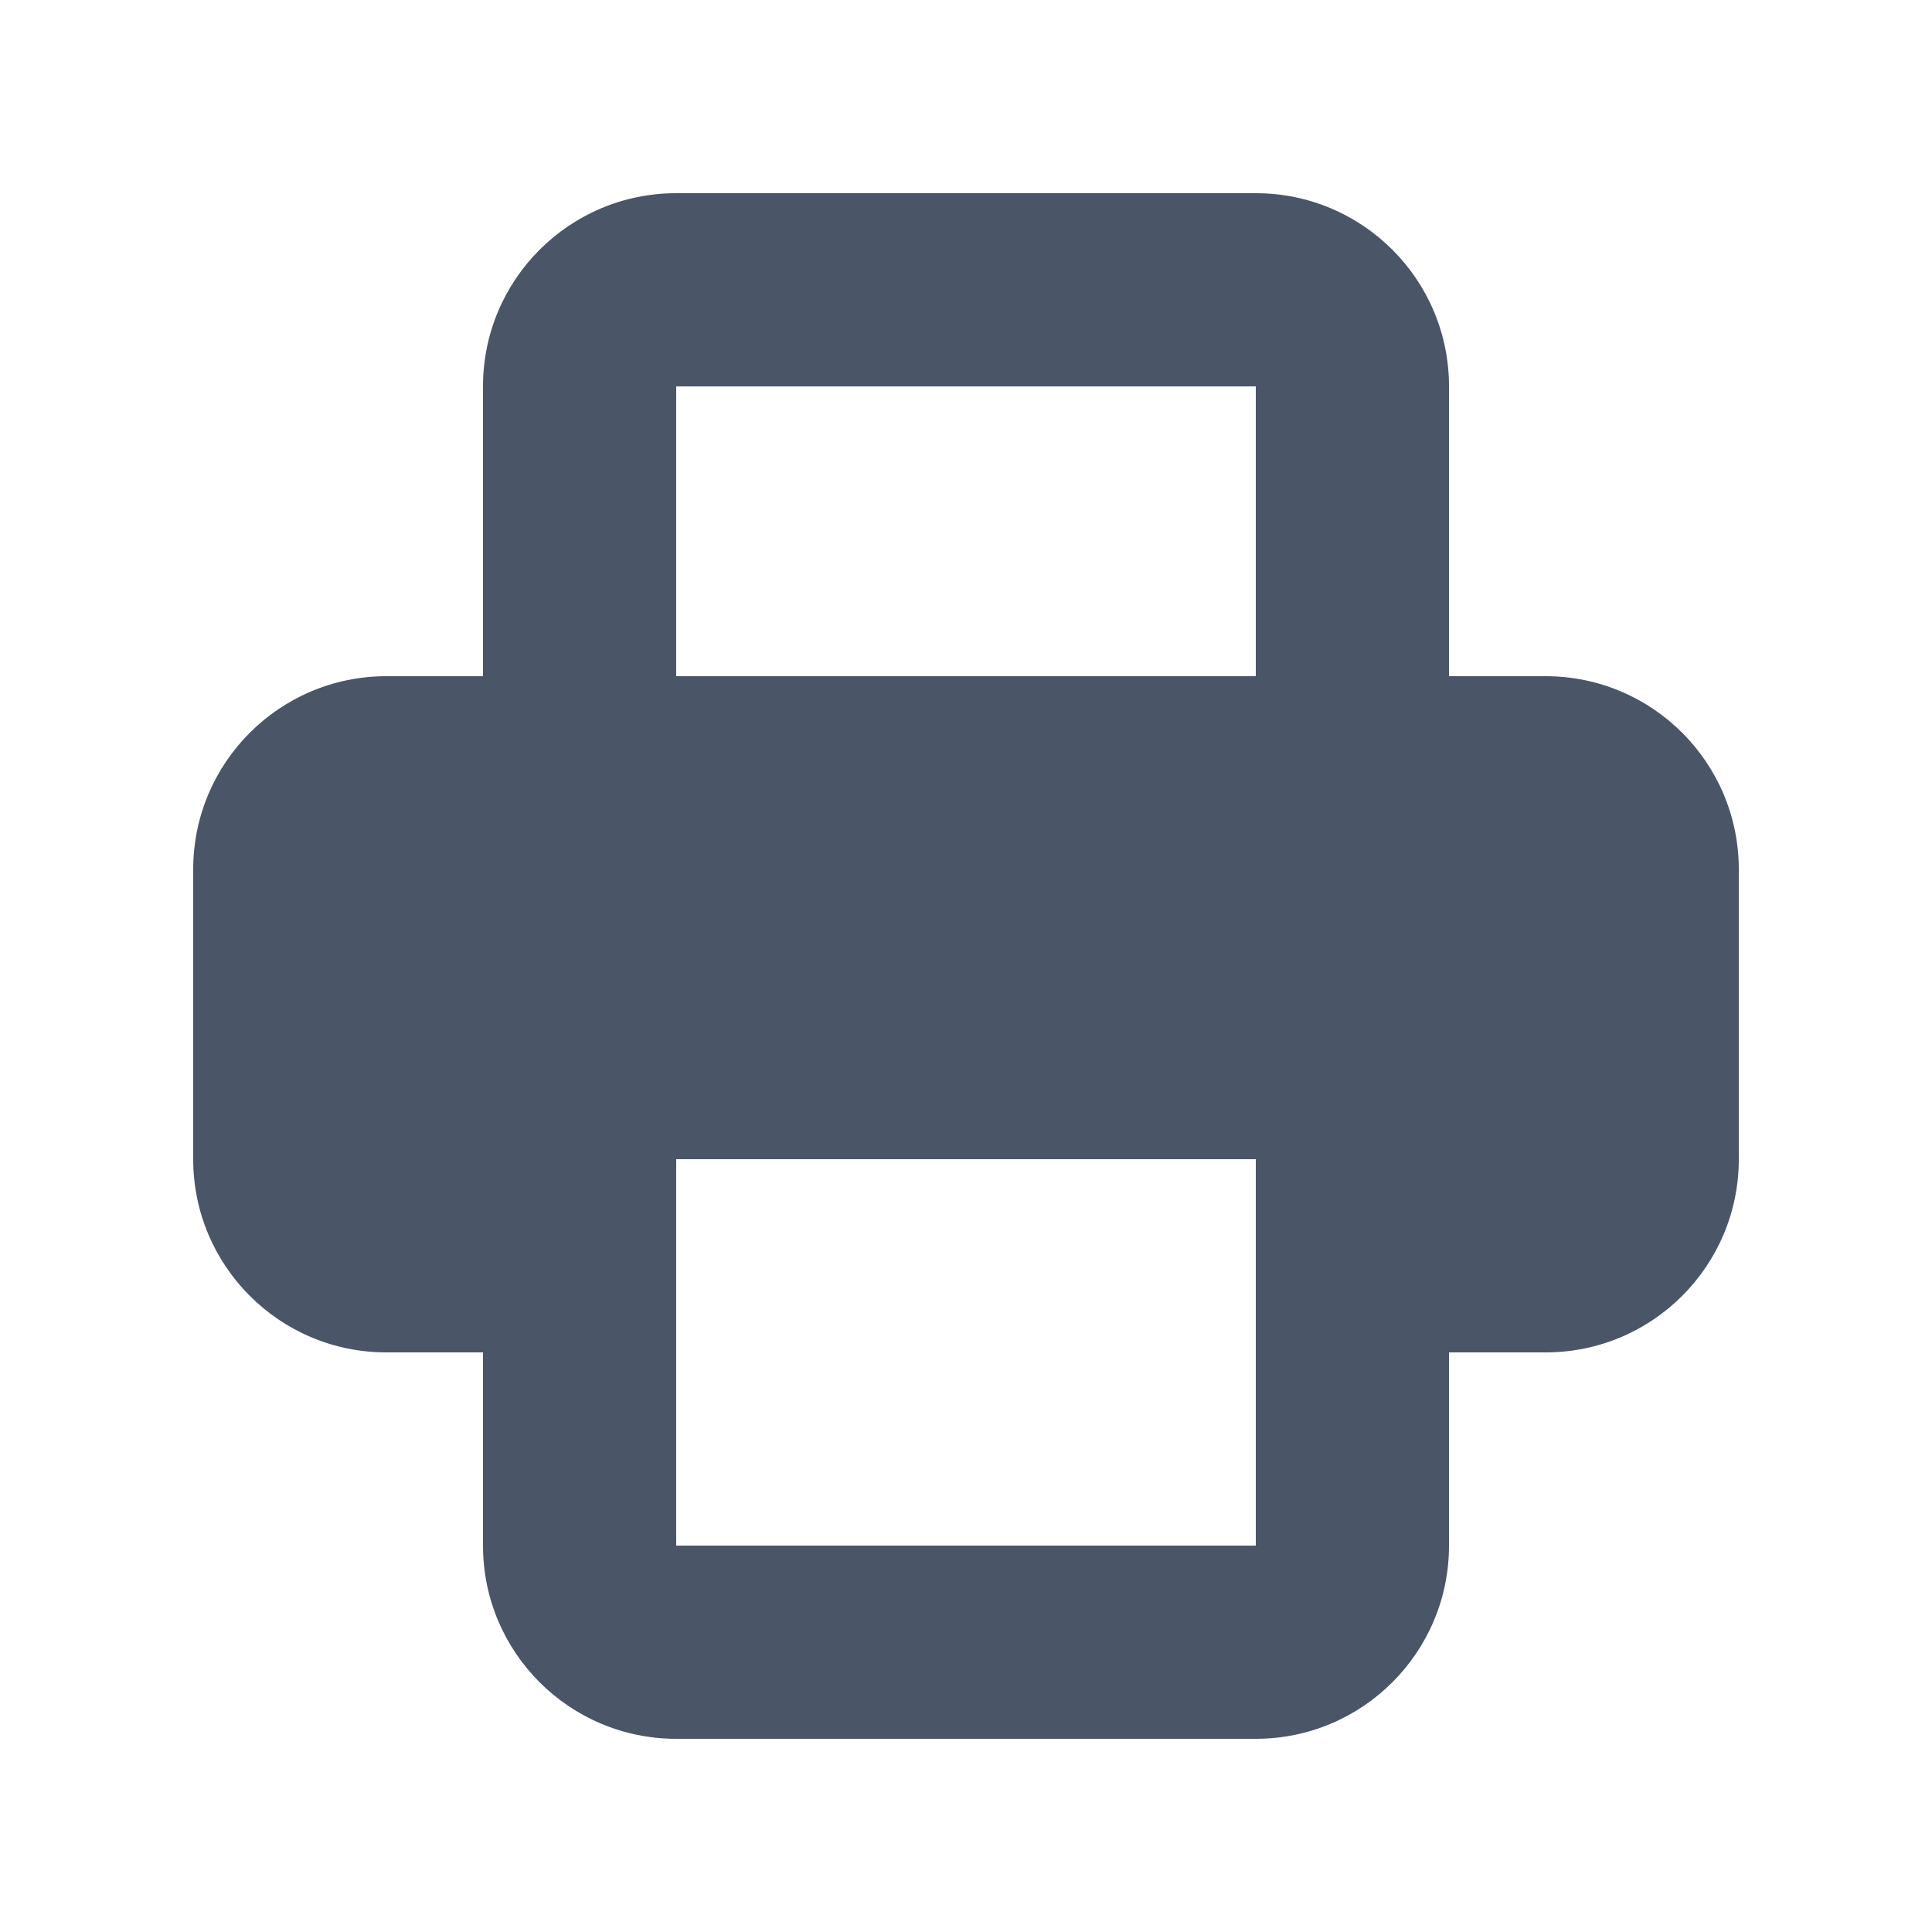
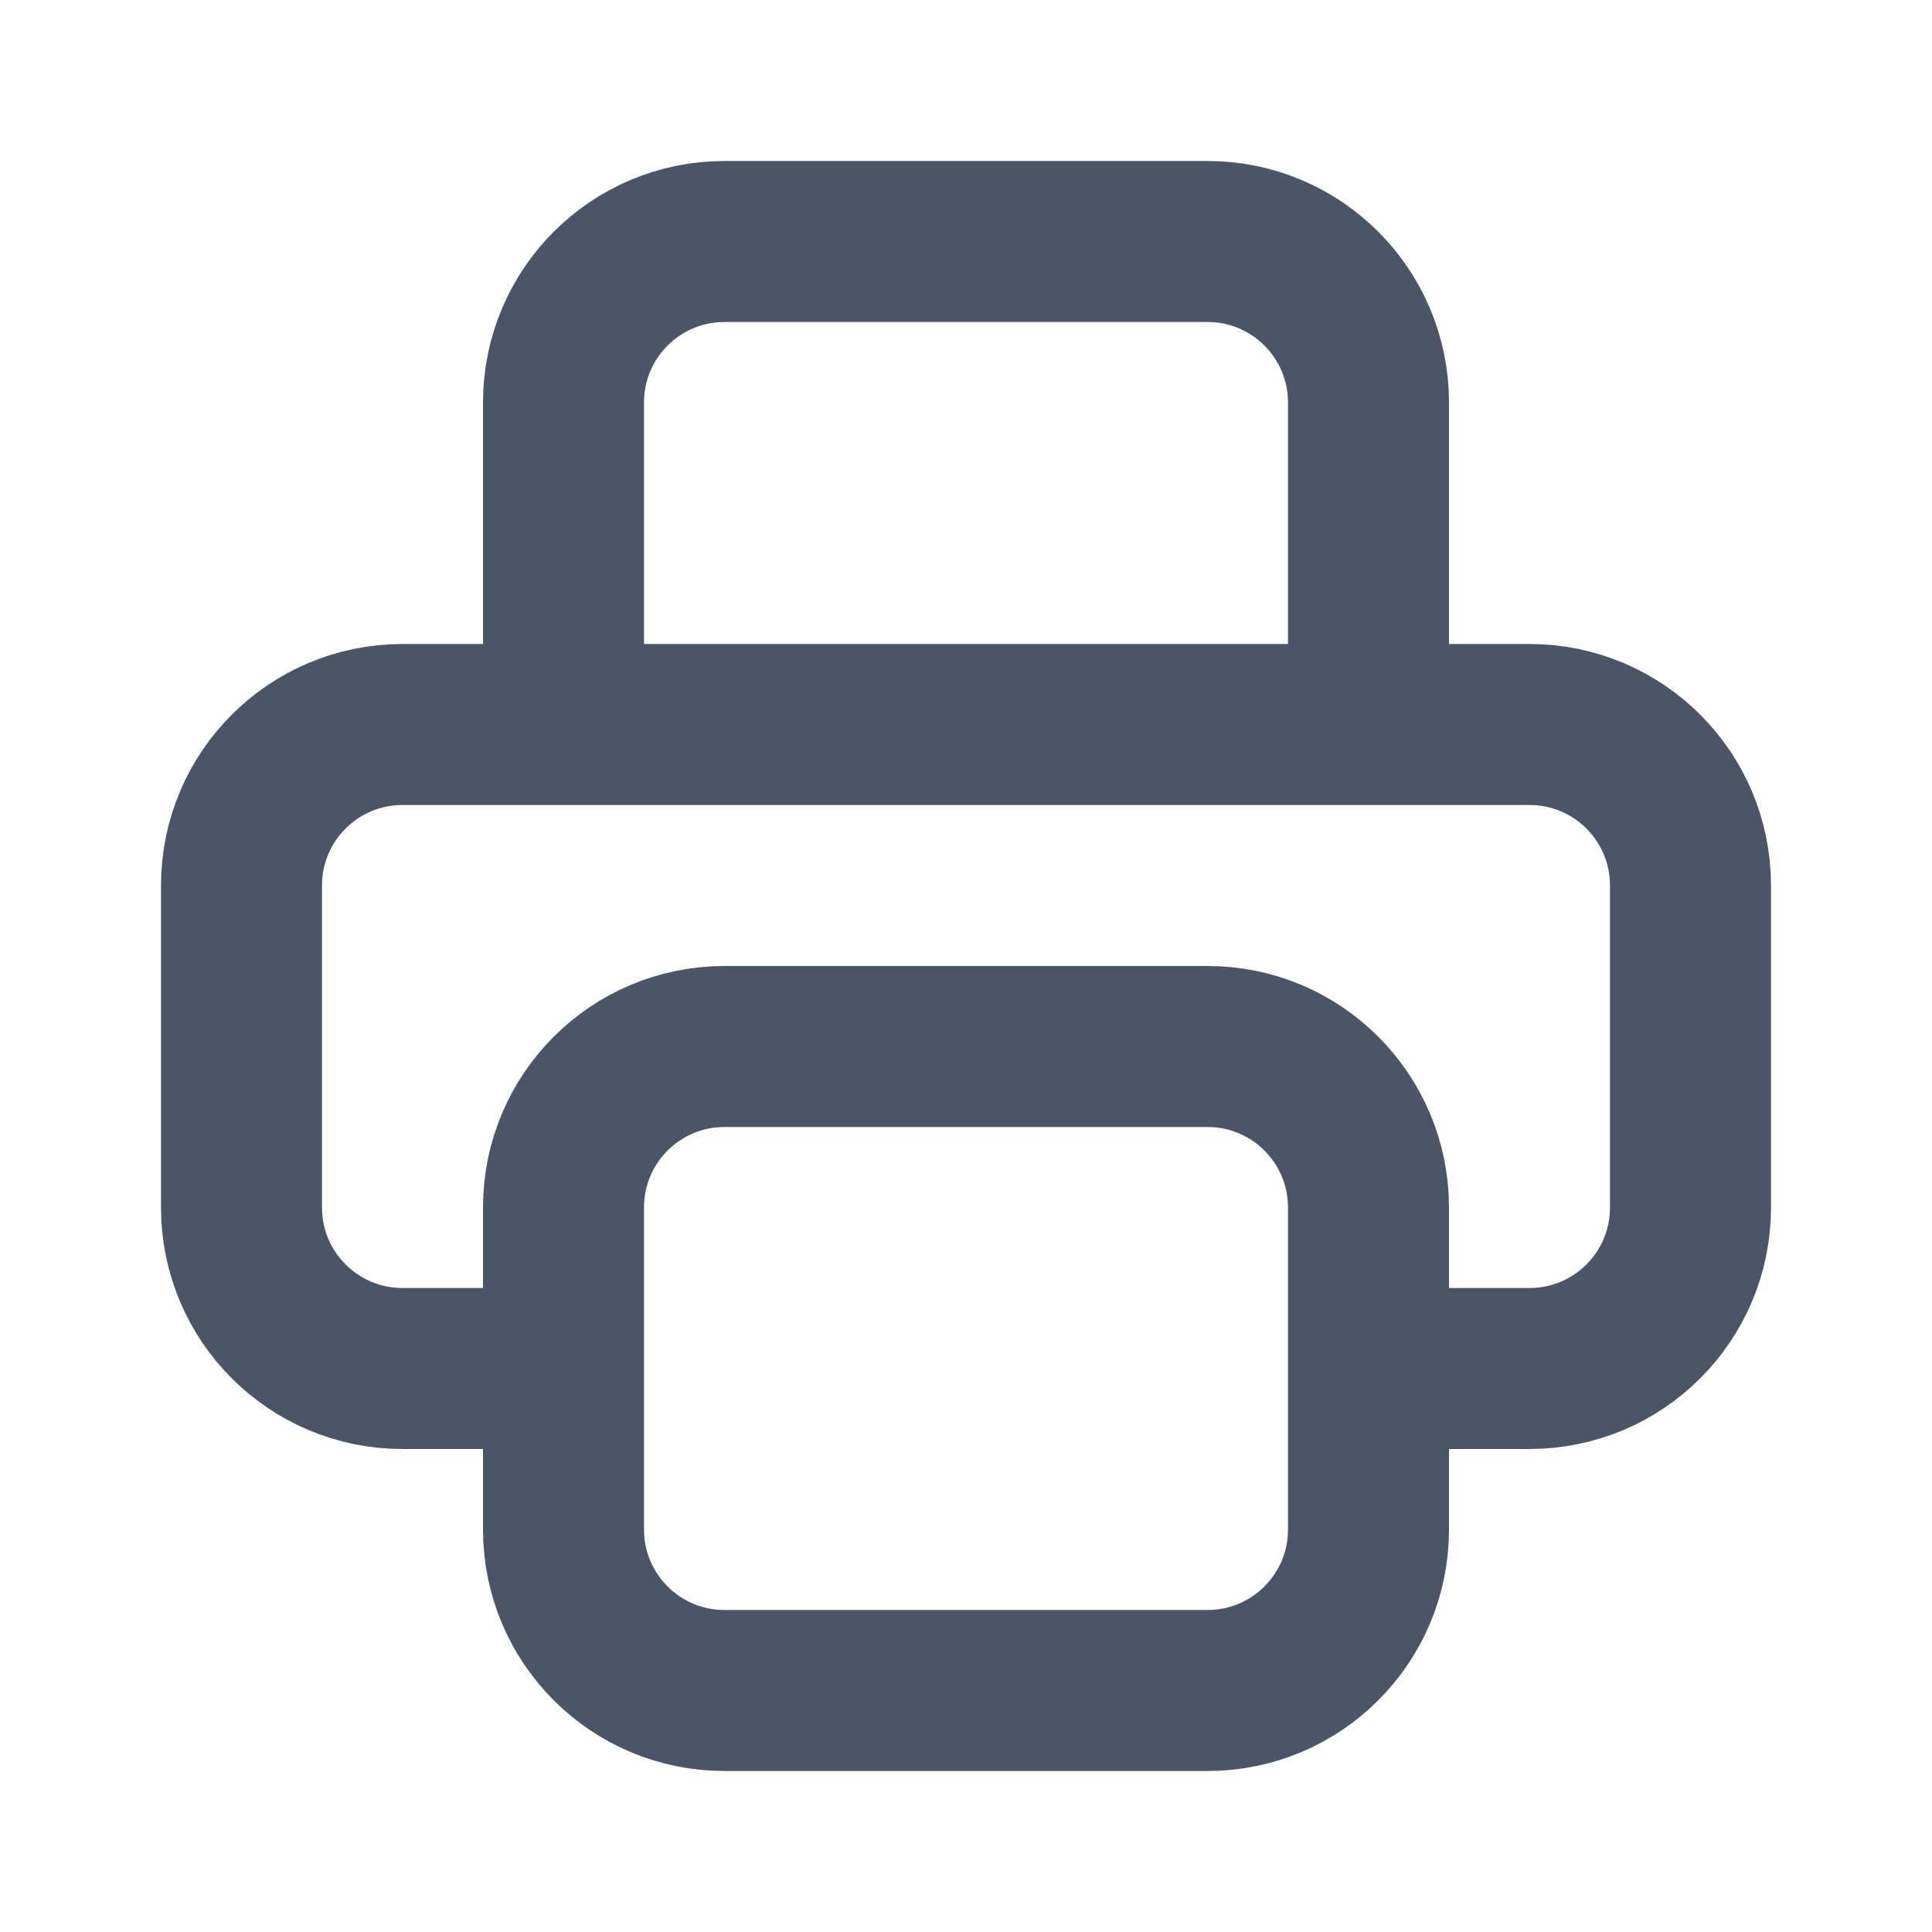
- <svg xmlns="http://www.w3.org/2000/svg" width="20" height="20" viewBox="0 0 20 20" fill="none">
-   <path fill-rule="evenodd" clip-rule="evenodd" d="M5 4V7H4C2.895 7 2 7.895 2 9V12C2 13.105 2.895 14 4 14H5V16C5 17.105 5.895 18 7 18H13C14.105 18 15 17.105 15 16V14H16C17.105 14 18 13.105 18 12V9C18 7.895 17.105 7 16 7H15V4C15 2.895 14.105 2 13 2H7C5.895 2 5 2.895 5 4ZM13 4H7V7H13V4ZM13 12H7V16H13V12Z" fill="#4A5568" />
+ <svg xmlns="http://www.w3.org/2000/svg" width="24" height="24" viewBox="0 0 24 24" fill="none">
+   <path d="M17 17H19C20.105 17 21 16.105 21 15V11C21 9.895 20.105 9 19 9H5C3.895 9 3 9.895 3 11V15C3 16.105 3.895 17 5 17H7M9 21H15C16.105 21 17 20.105 17 19V15C17 13.895 16.105 13 15 13H9C7.895 13 7 13.895 7 15V19C7 20.105 7.895 21 9 21ZM17 9V5C17 3.895 16.105 3 15 3H9C7.895 3 7 3.895 7 5V9H17Z" stroke="#4A5568" stroke-width="2" stroke-linecap="round" stroke-linejoin="round" />
</svg>
